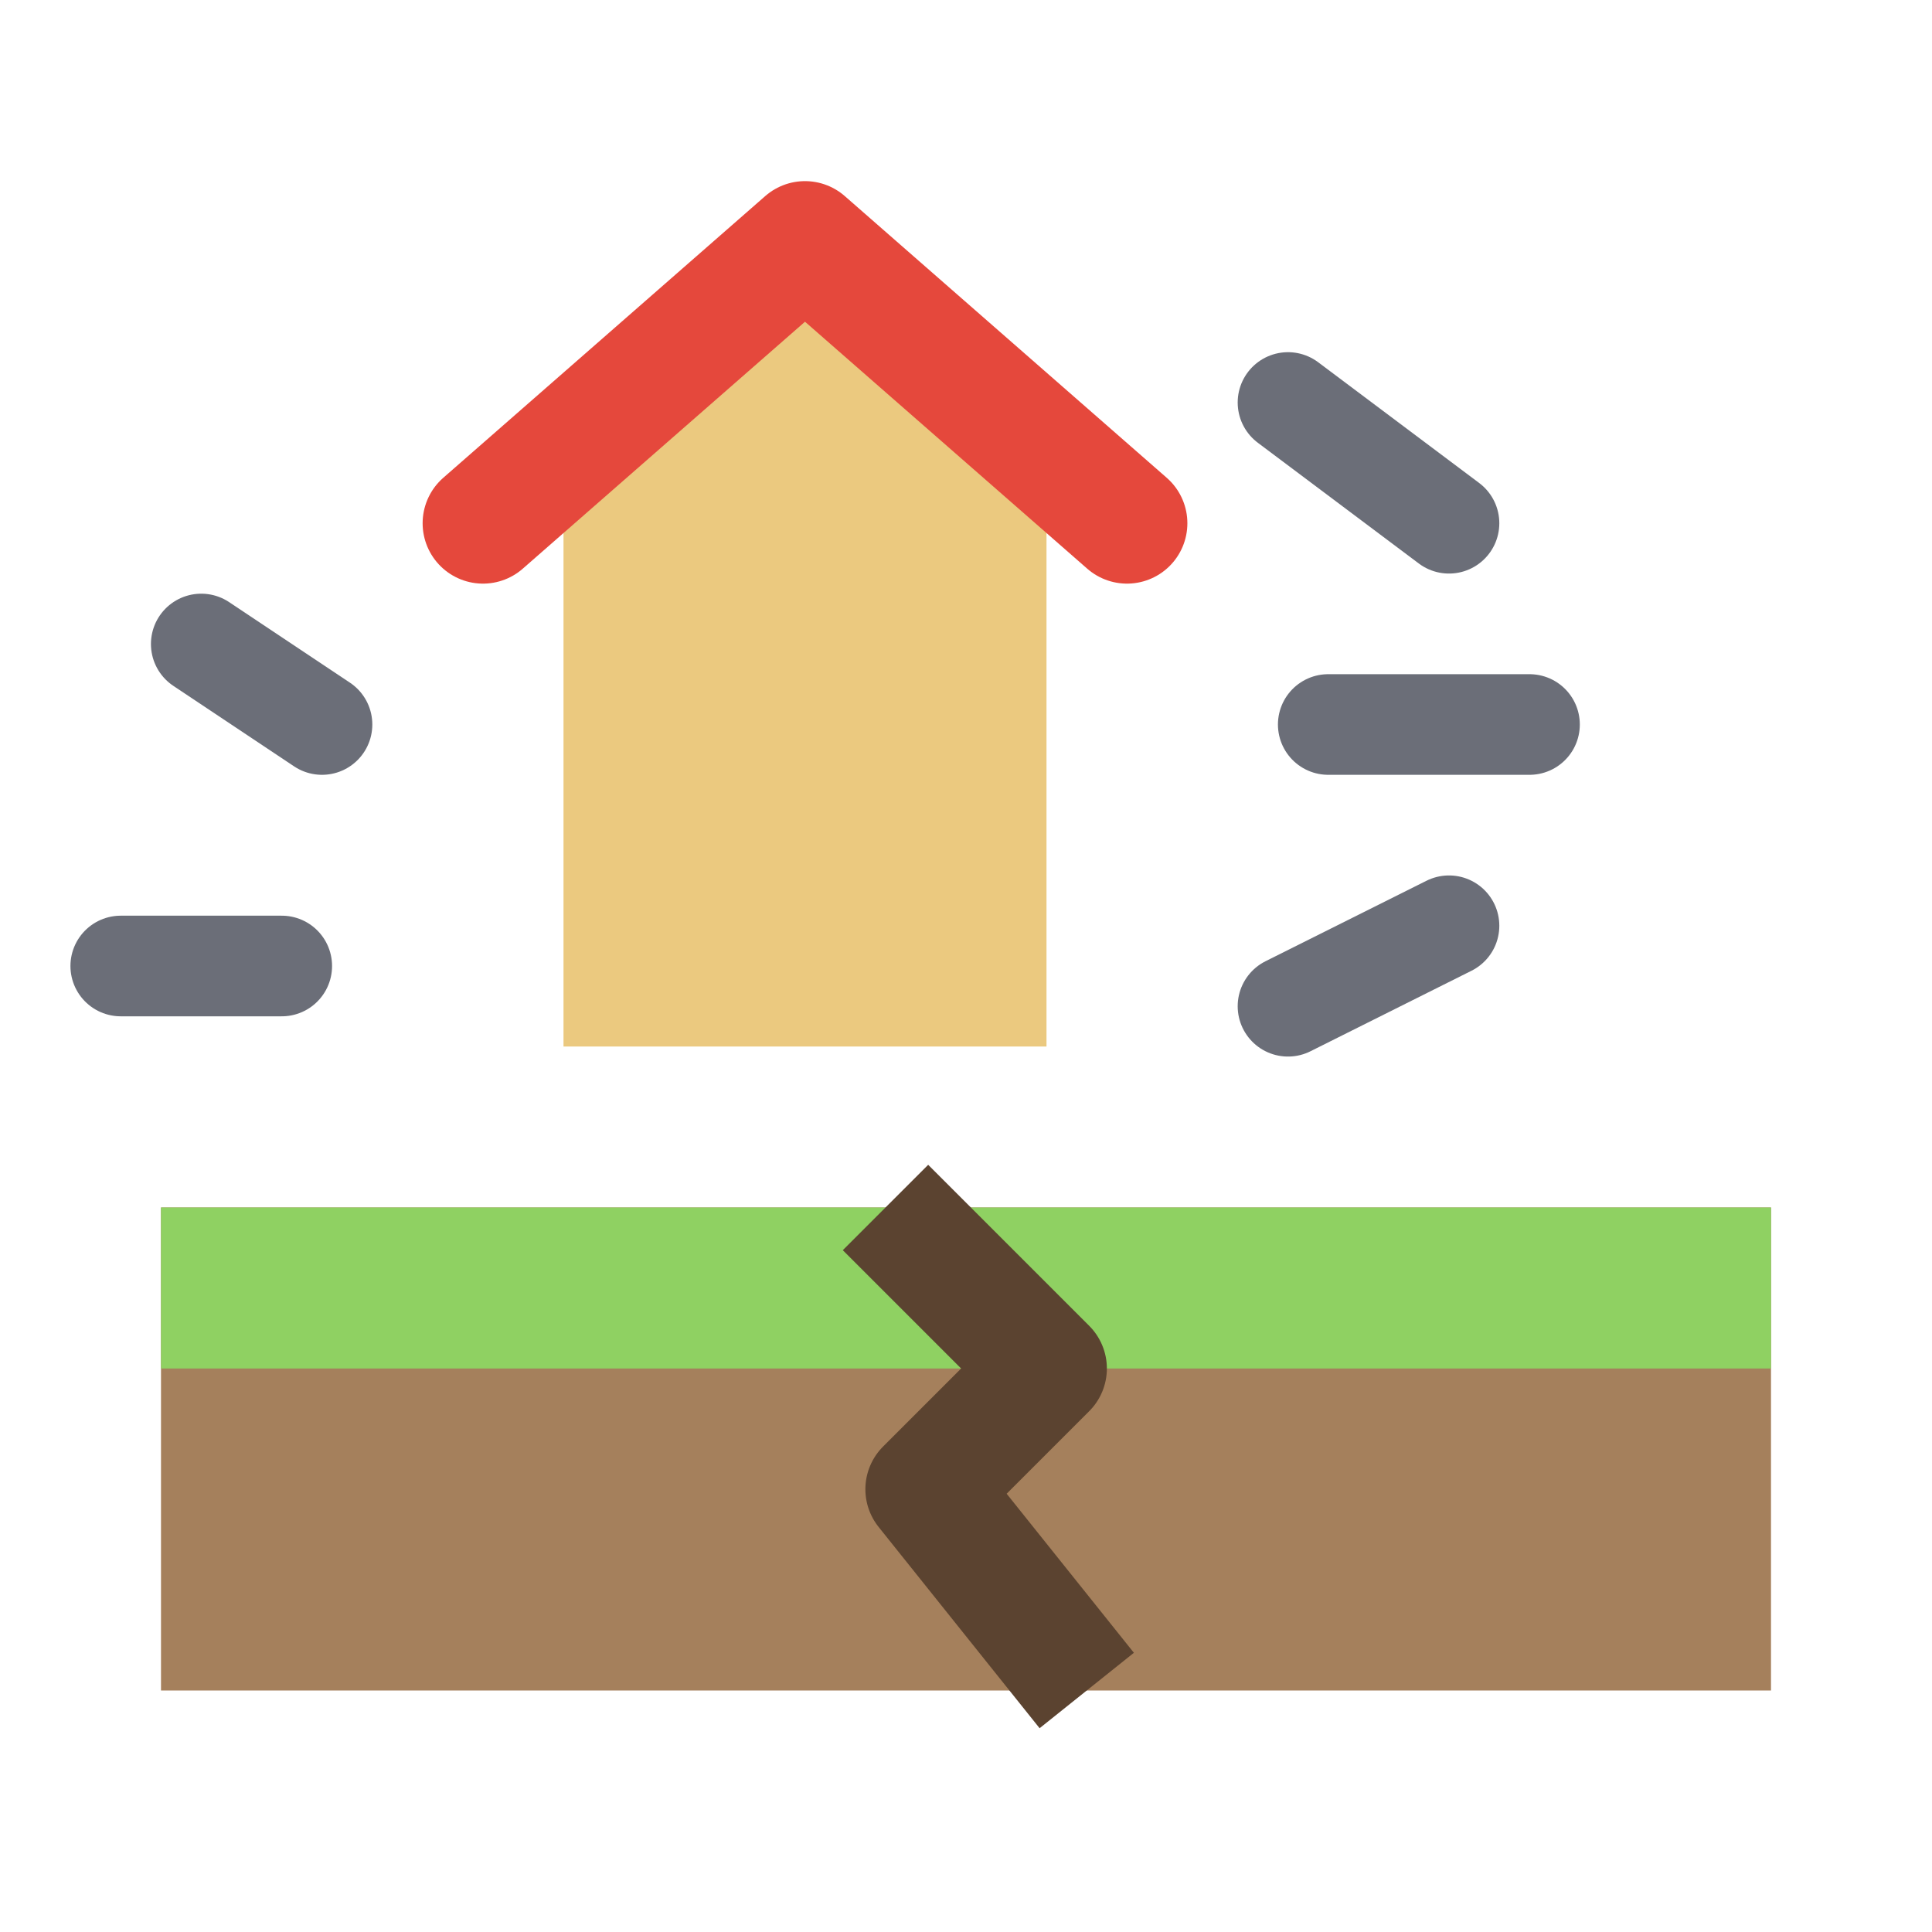
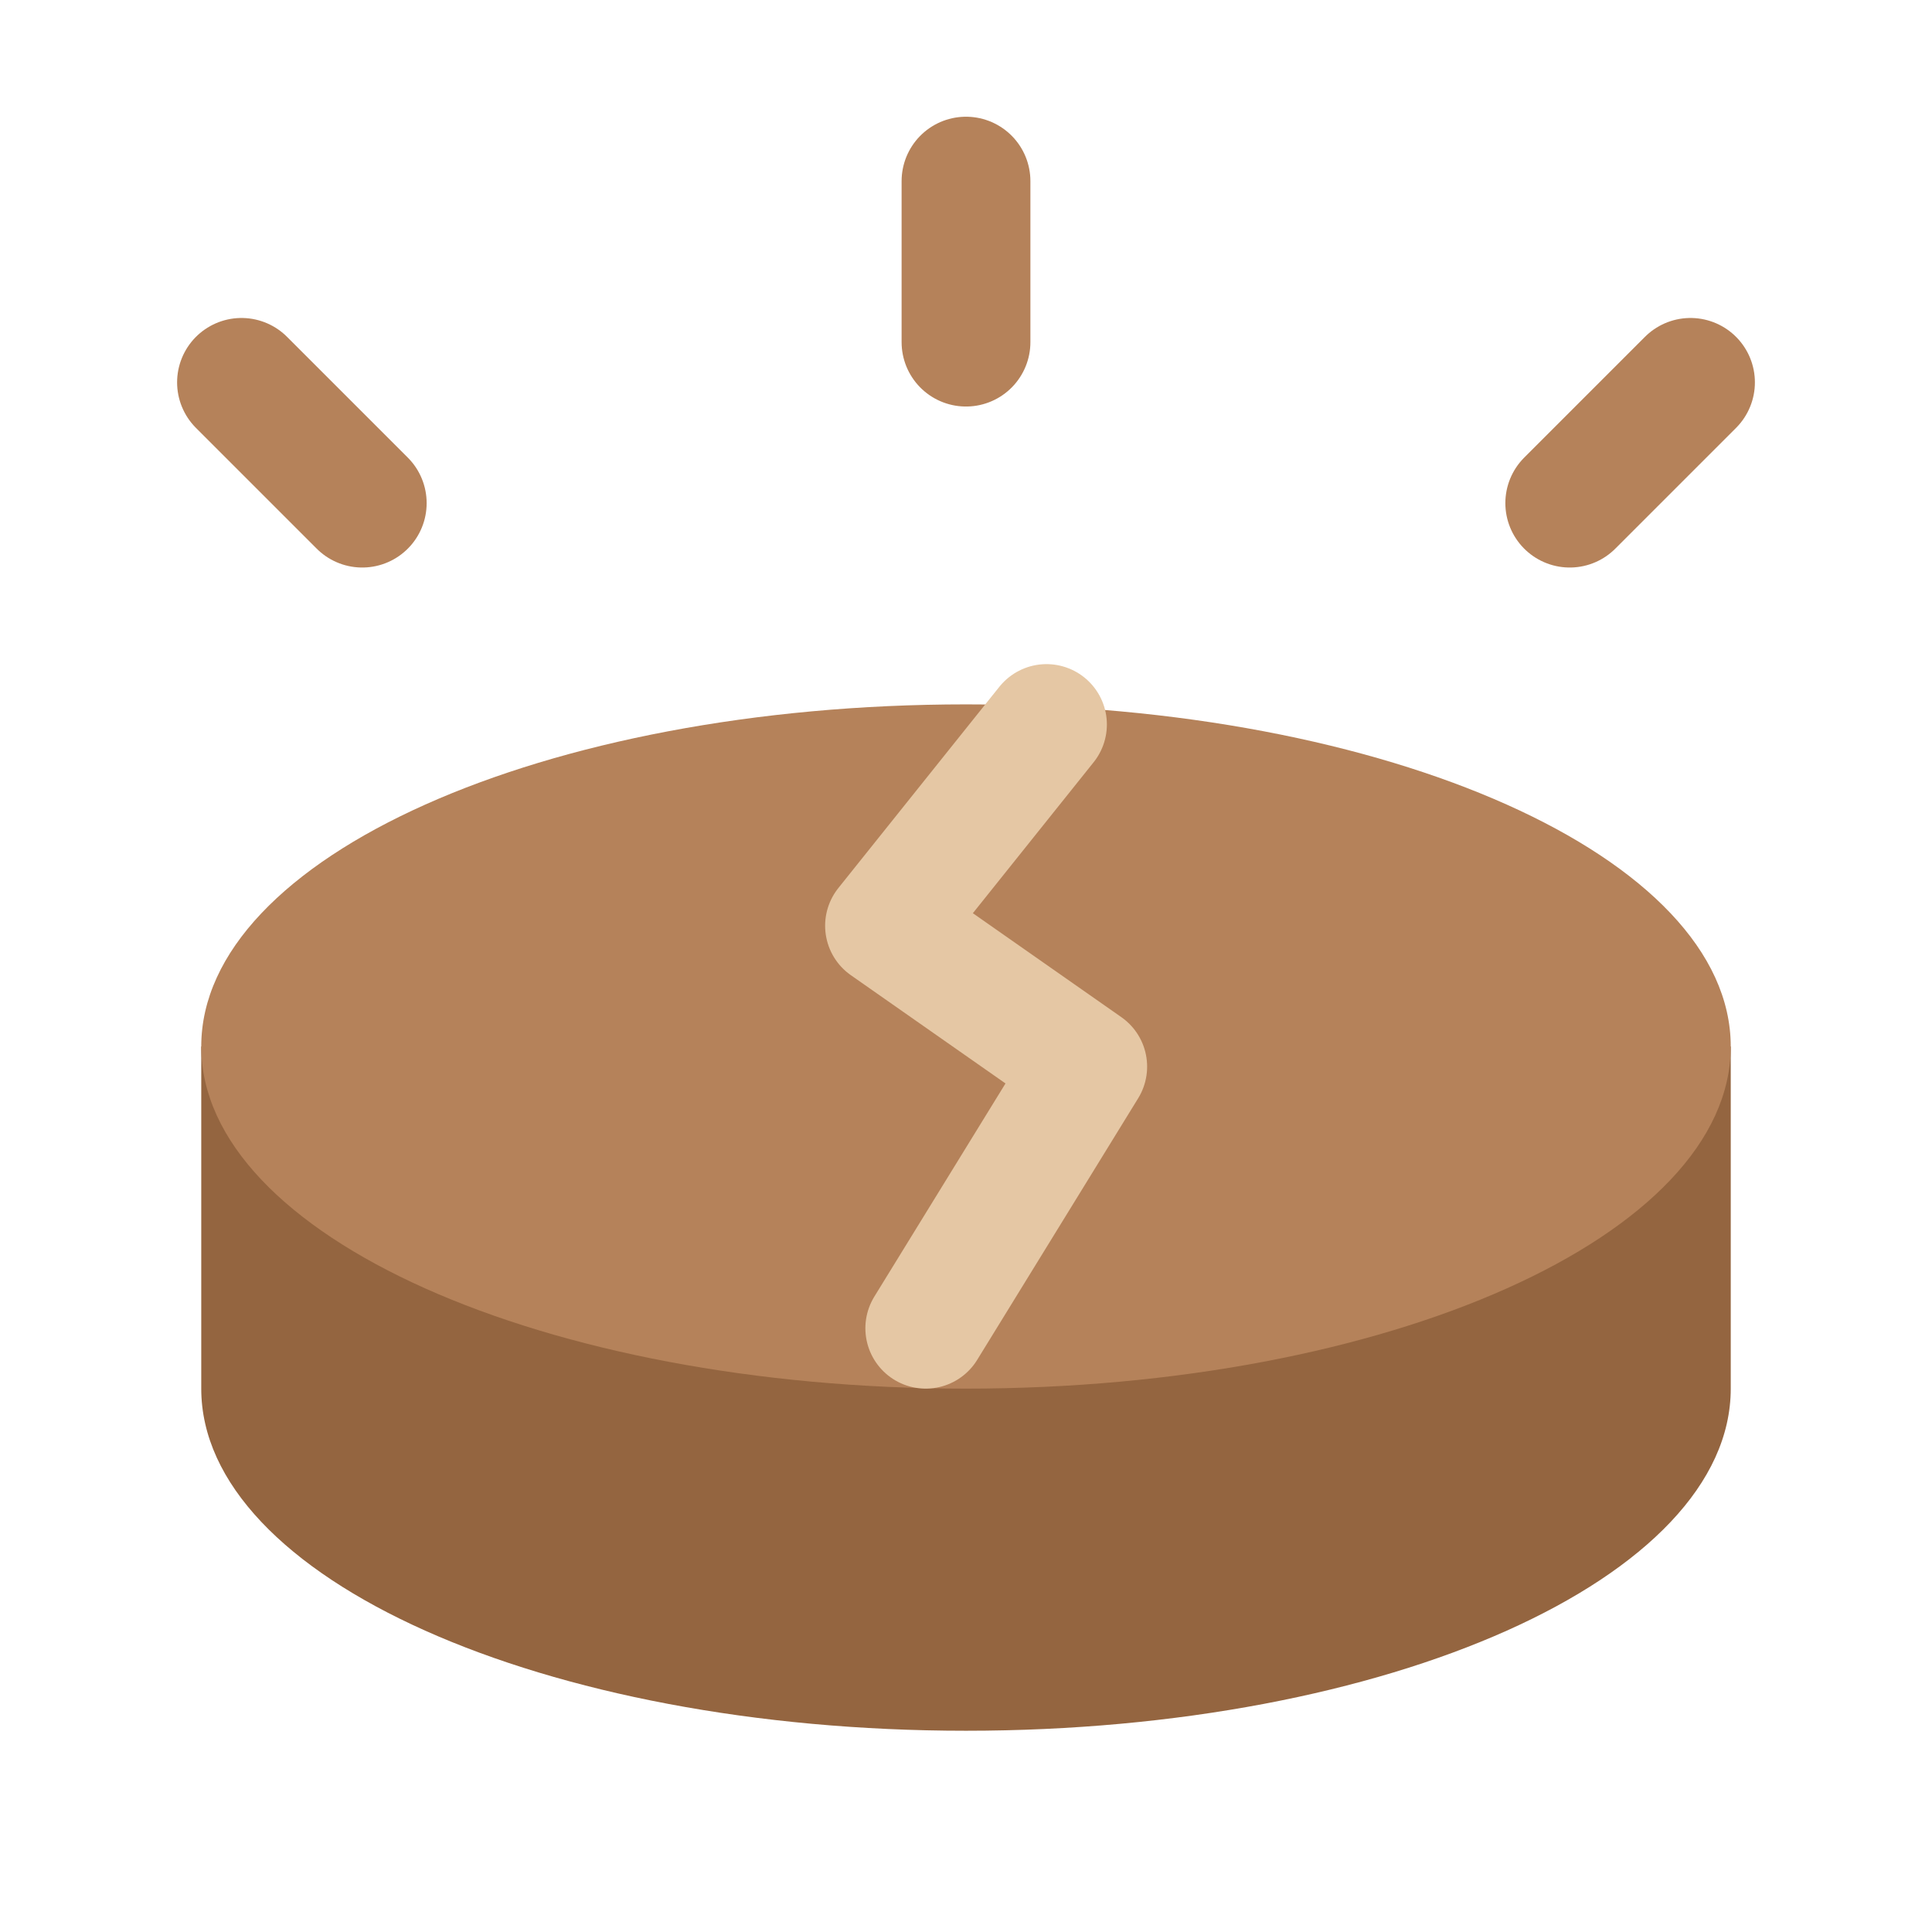
<svg xmlns="http://www.w3.org/2000/svg" width="96" height="96" viewBox="0 0 48 48">
-   <path d="M4 30h40v12H4z" fill="#a5805c" />
-   <path d="M4 30h40v4H4z" fill="#8fd162" />
-   <path d="M22 30l4 4-3 3 4 5" stroke="#5b4330" stroke-width="3" fill="none" stroke-linejoin="round" />
-   <path d="M14 26V12l6-5 6 5v14z" fill="#ebc97f" />
-   <path d="M12 13l8-7 8 7" stroke="#e5483c" stroke-width="3" fill="none" stroke-linecap="round" stroke-linejoin="round" />
-   <path d="M32 10l4 3M33 18h5M32 25l4-2" stroke="#6b6e78" stroke-width="2.5" stroke-linecap="round" />
-   <path d="M8 18l-3-2M7 24H3" stroke="#6b6e78" stroke-width="2.5" stroke-linecap="round" />
+   <path d="M5 26v8.5c0 4.7 8.5 8.5 19 8.5s19-3.8 19-8.5V26z" fill="#946540" />
+   <ellipse cx="24" cy="26" rx="19" ry="8.5" fill="#B5825A" />
+   <path d="M26 18l-4 5 5 3.5-4 6.5" fill="none" stroke="#E5C7A4" stroke-width="3" stroke-linecap="round" stroke-linejoin="round" />
+   <path d="M6 9.5l3 3M42 9.5l-3 3M24 4.5v4" fill="none" stroke="#B5825A" stroke-width="3.2" stroke-linecap="round" stroke-linejoin="round" />
</svg>
